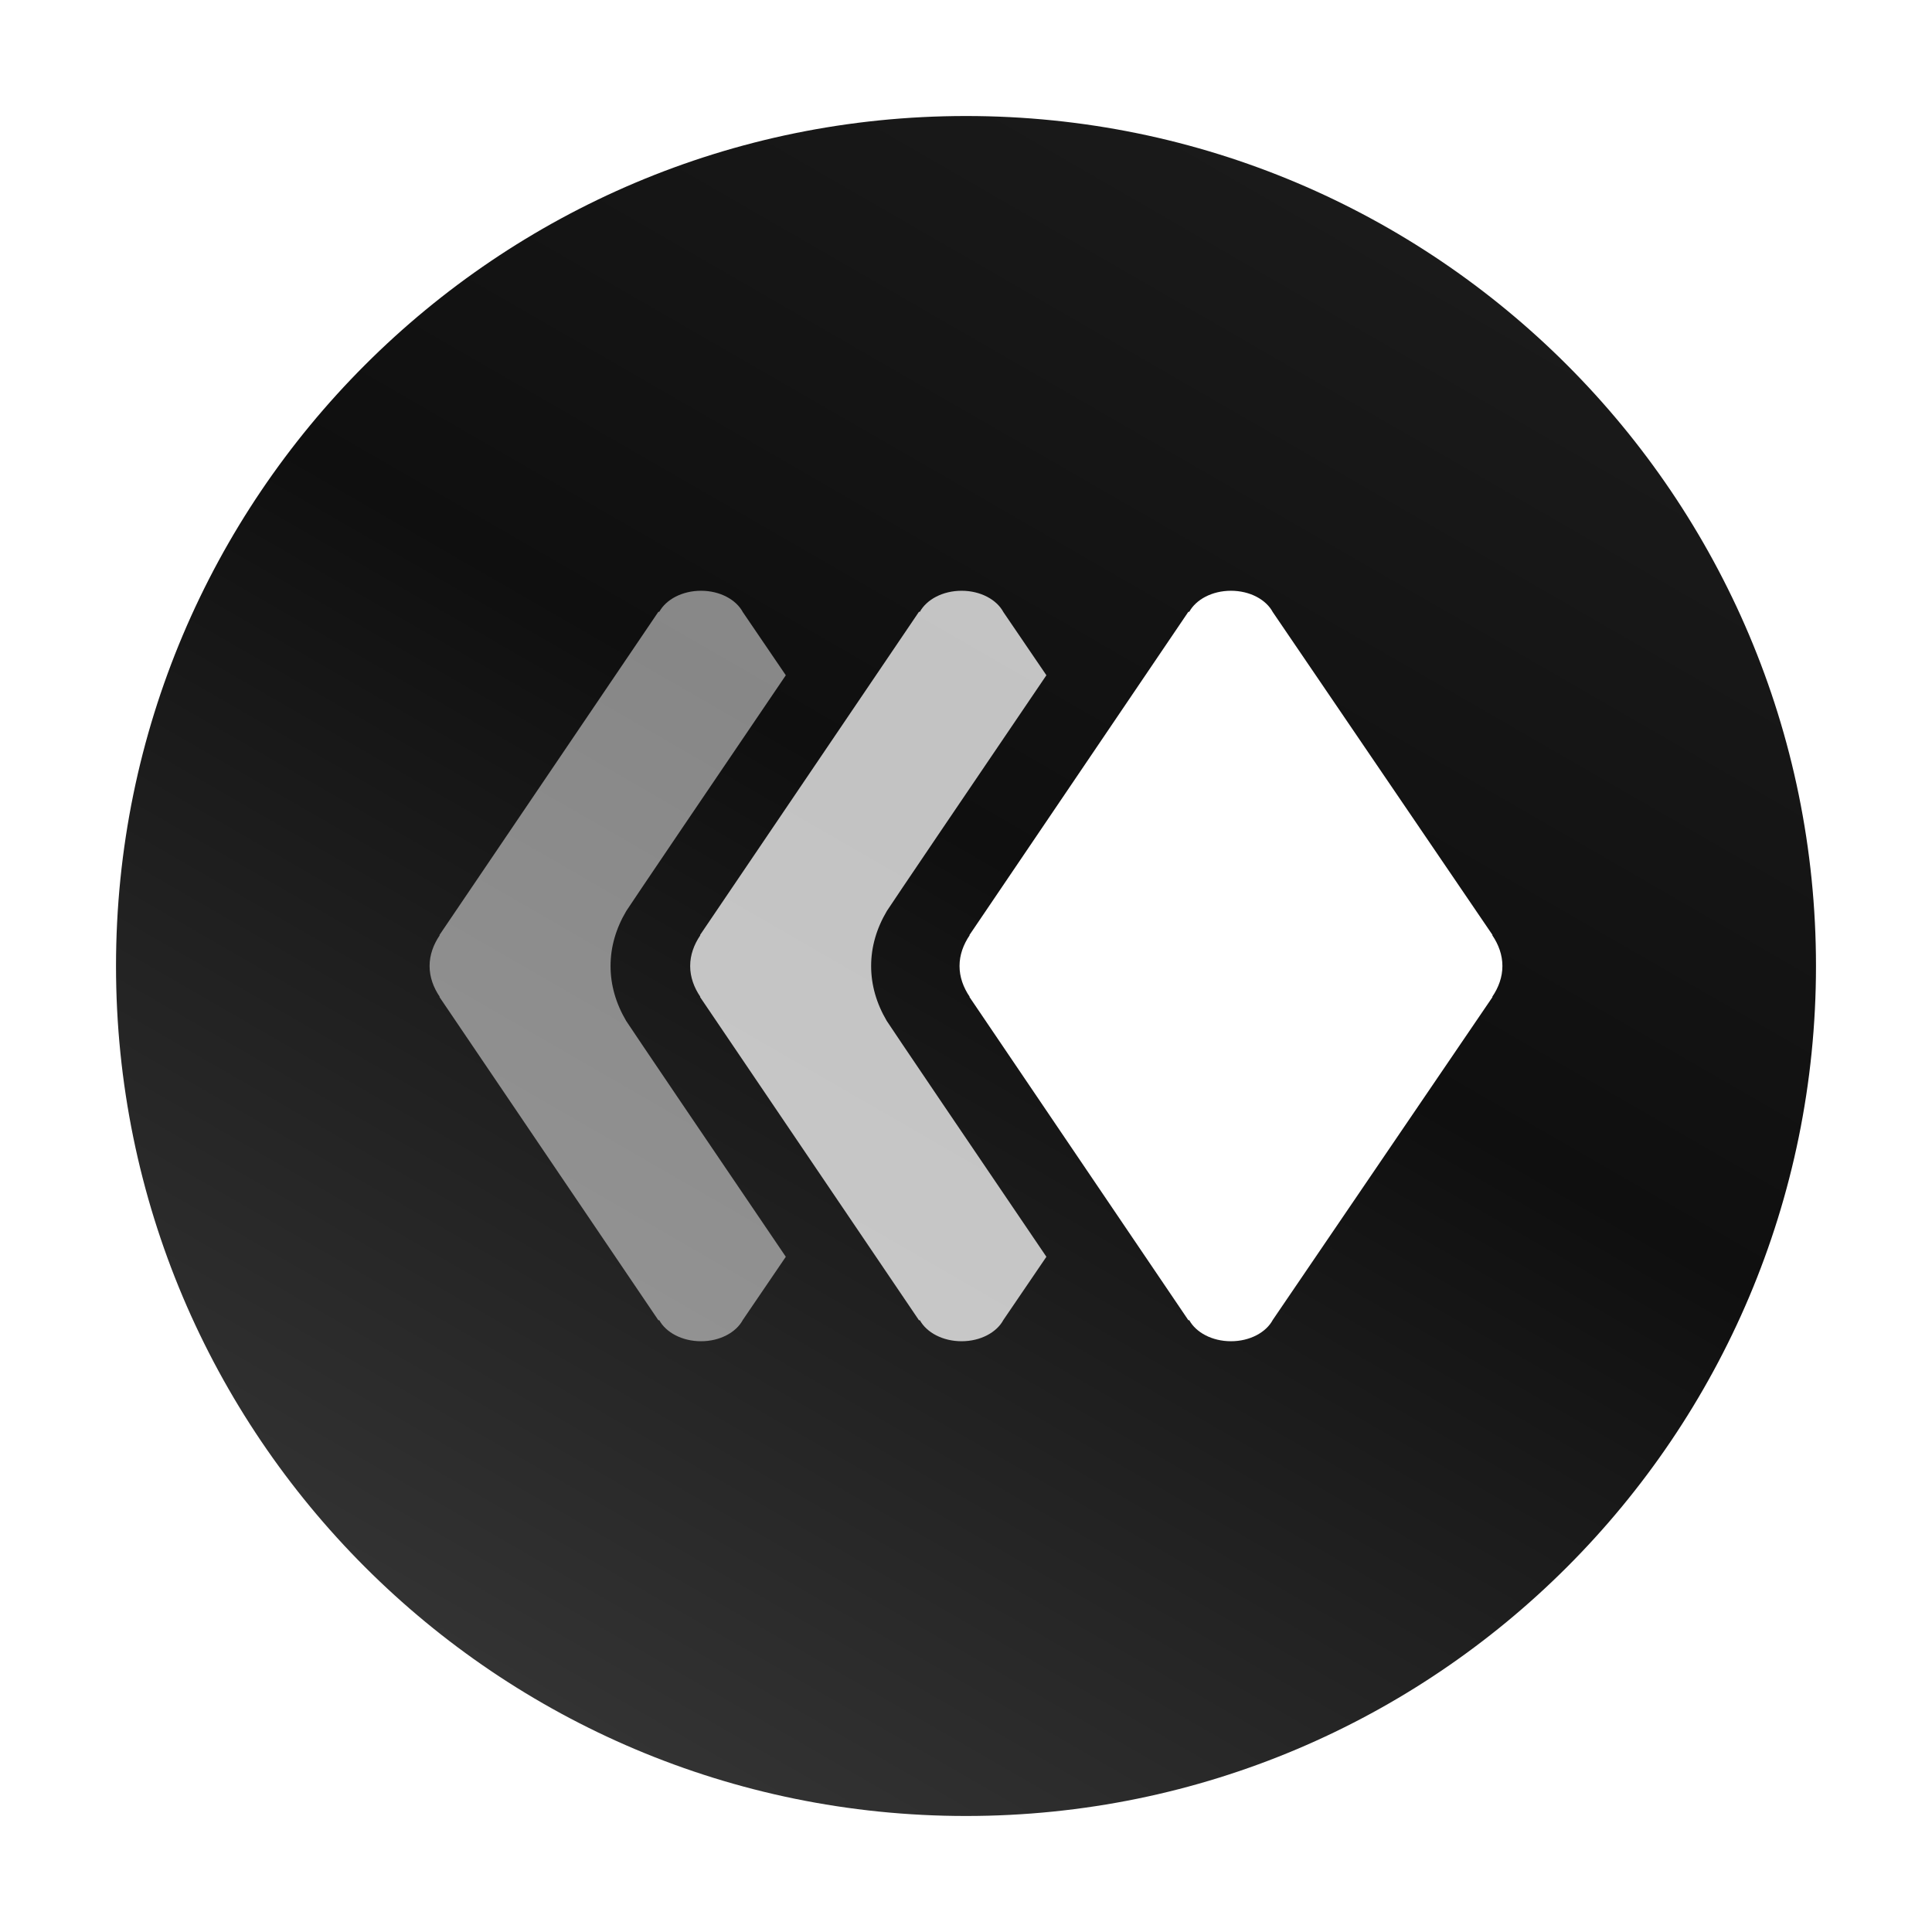
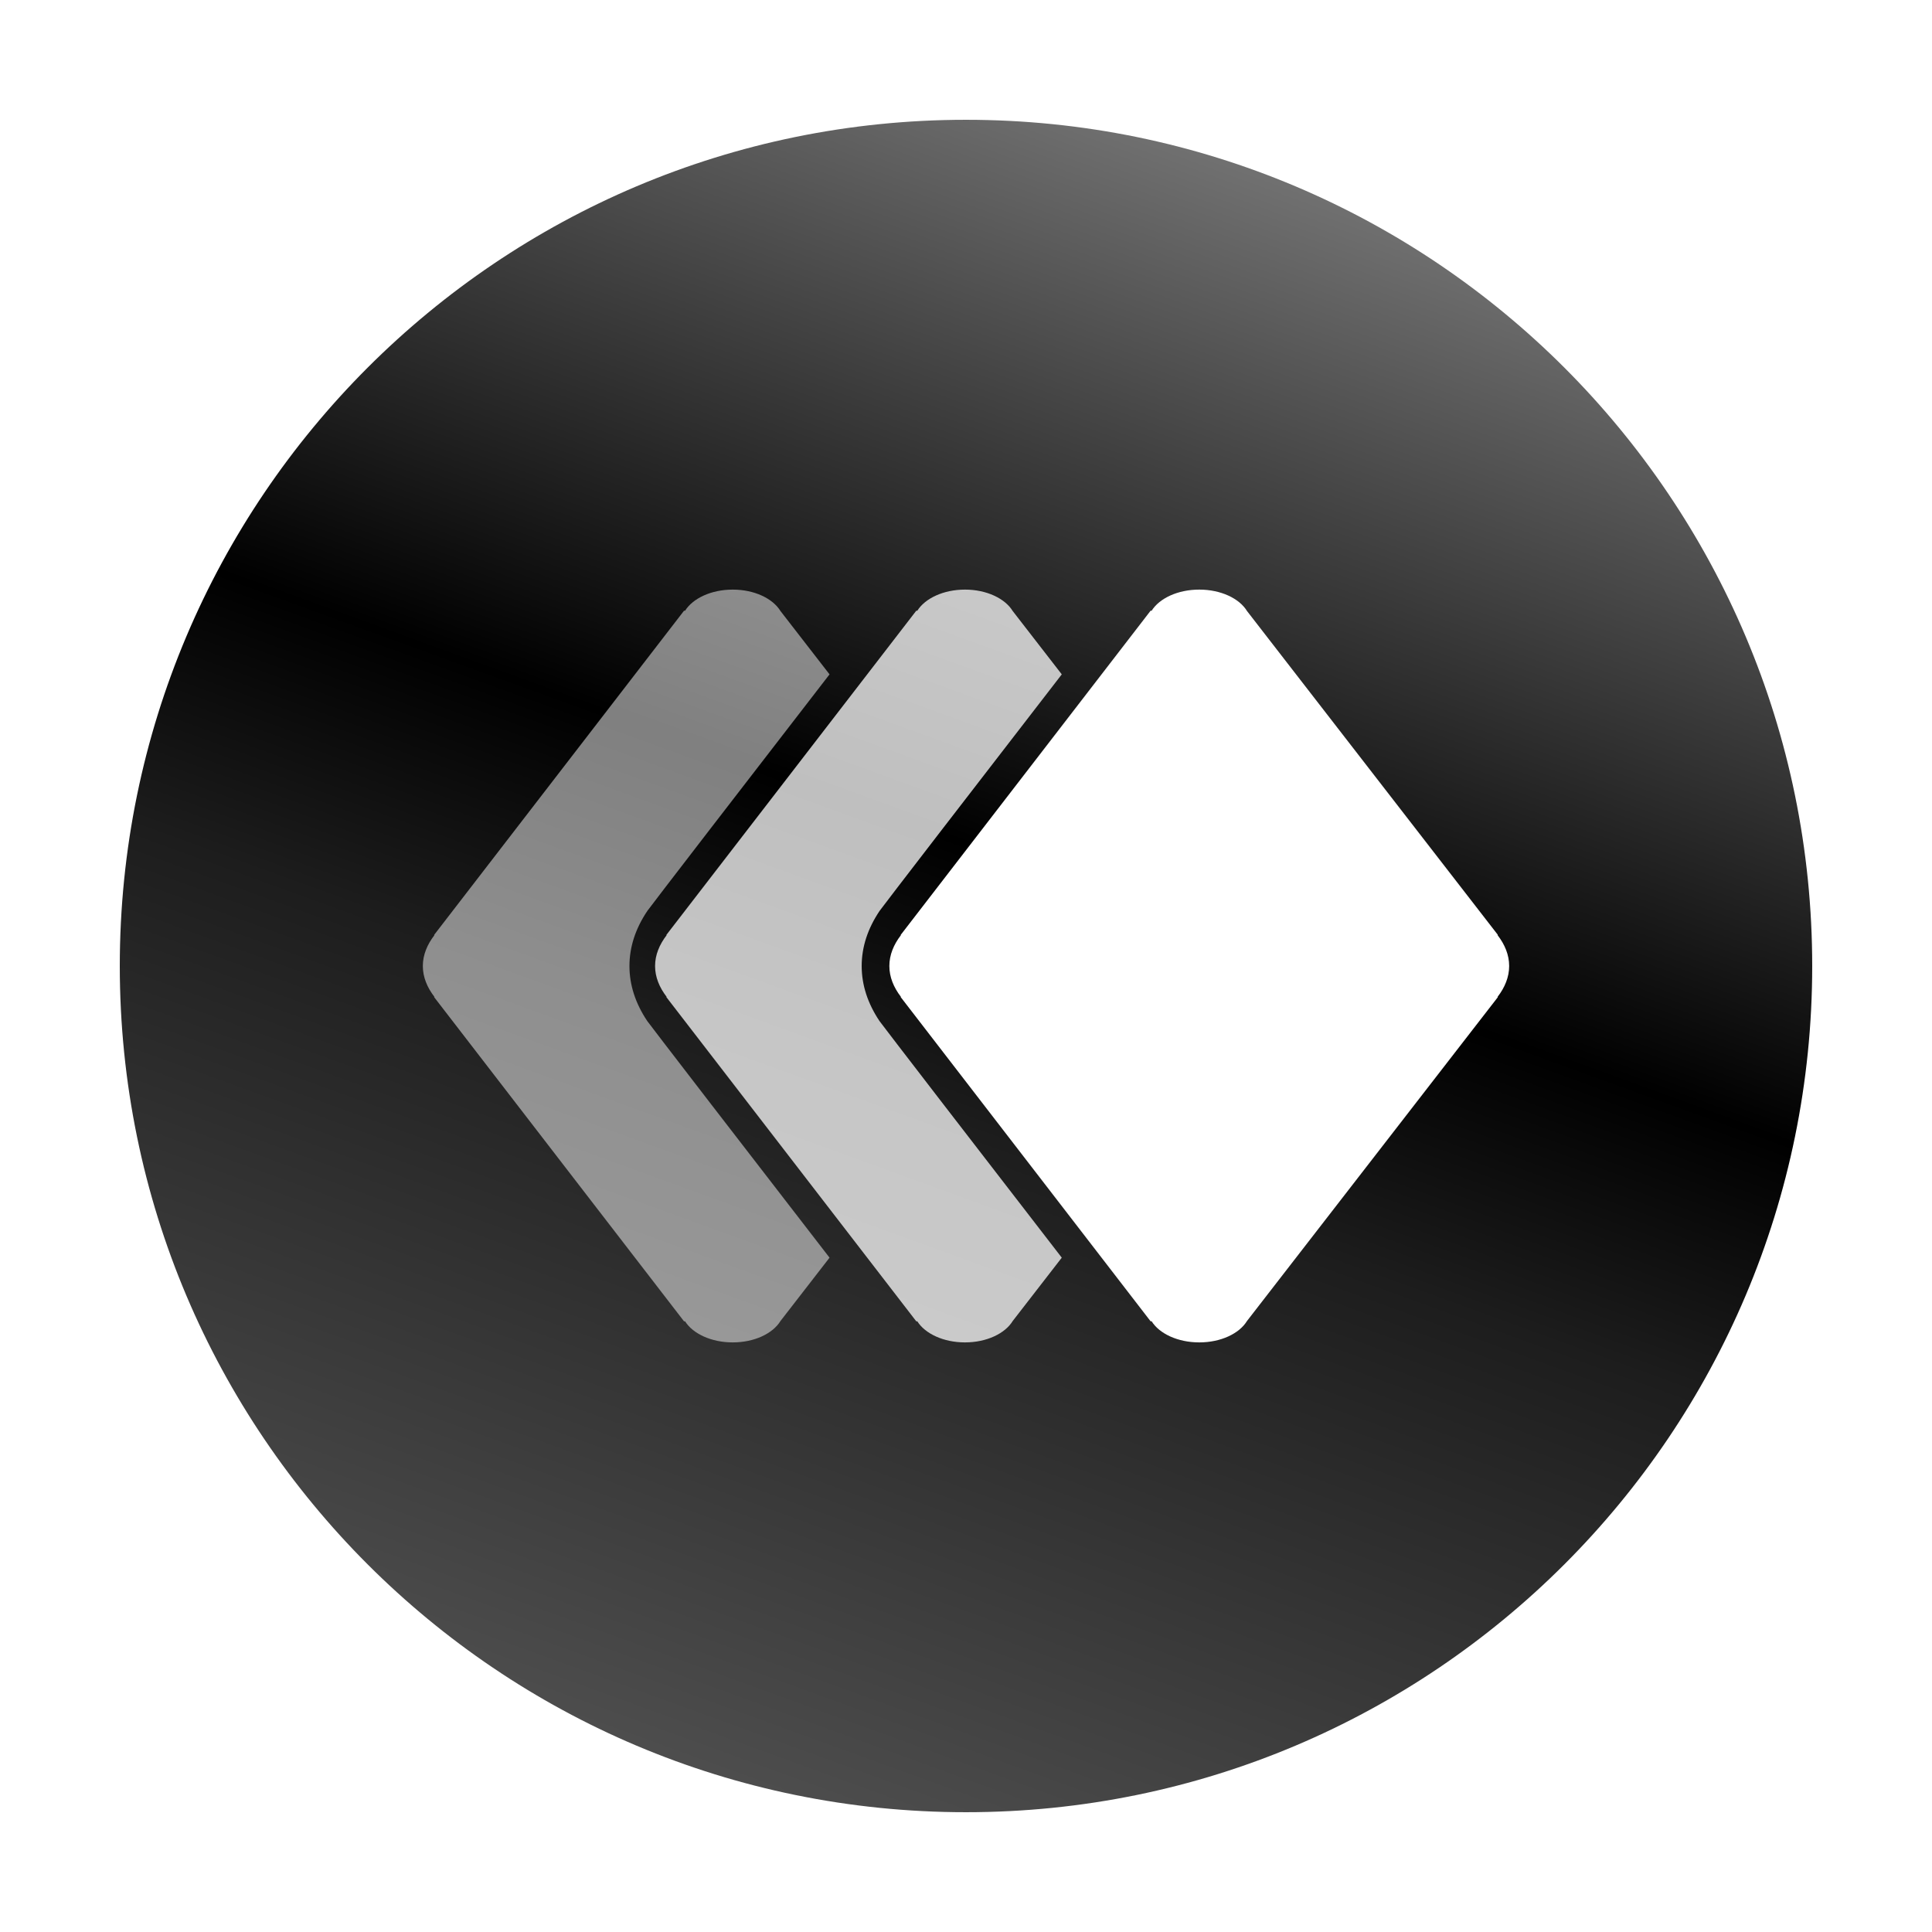
<svg xmlns="http://www.w3.org/2000/svg" version="1.1" id="Layer_1" x="0px" y="0px" width="1024px" height="1024px" viewBox="0 0 1024 1024" enable-background="new 0 0 1024 1024" xml:space="preserve">
  <path fill="#FFFFFF" d="M0,0h1024v1024H0V0z" />
-   <linearGradient id="path0_fill_1_" gradientUnits="userSpaceOnUse" x1="-15.793" y1="301.781" x2="434.793" y2="1082.219" gradientTransform="matrix(1 0 0 -1 302.5 1204)">
-     <stop offset="8.569834e-04" style="stop-color:#333333" />
-     <stop offset="0.566" style="stop-color:#0F0F0F" />
-     <stop offset="0.999" style="stop-color:#1A1A1A" />
+   <linearGradient id="path0_fill_1_" gradientUnits="userSpaceOnUse" x1="-548.941" y1="453.424" x2="-242.059" y2="1296.576" gradientTransform="matrix(1 0 0 -1 907.5 1387)">
+     <stop offset="0.002" style="stop-color:#4D4D4D" />
+     <stop offset="0.409" style="stop-color:#1D1D1D" />
+     <stop offset="0.568" style="stop-color:#000000" />
+     <stop offset="0.998" style="stop-color:#707070" />
  </linearGradient>
-   <path id="path0_fill" fill="url(#path0_fill_1_)" d="M512,962.51c248.811,0,450.51-201.7,450.51-450.51S760.811,61.49,512,61.49  S61.49,263.189,61.49,512S263.189,962.51,512,962.51z" />
+   <path id="path0_fill" fill="url(#path0_fill_1_)" d="M512,960.509c247.706,0,448.509-200.804,448.509-448.509  S759.706,63.491,512,63.491S63.491,264.294,63.491,512S264.294,960.509,512,960.509z" />
  <g>
-     <path id="path1_fill" fill="#FFFFFF" d="M652.439,710.885c10.047,0,18.607-4.682,22.156-11.3l116.391-171.023v-0.325   c3.309-4.9,5.323-10.361,5.323-16.236c0-5.876-2.014-11.337-5.323-16.237v-0.325L674.596,324.416   c-3.548-6.617-12.109-11.3-22.156-11.3c-9.975,0-18.511,4.611-22.107,11.155h-0.48L513.846,495.565l0.072,0.163   c-3.309,4.918-5.347,10.378-5.347,16.273c0,5.894,2.038,11.354,5.347,16.272l-0.072,0.163L629.852,699.73h0.48   C633.929,706.274,642.465,710.885,652.439,710.885z" />
-     <path id="path2_fill" fill="#FFFFFF" fill-opacity="0.75" d="M531.83,699.584l22.78-33.467   c-35.679-52.505-84.211-124.213-84.62-125.026c-5.491-9.329-8.272-19.076-8.272-29.091c0-10.017,2.805-19.816,8.345-29.164   c0.383-0.796,48.868-72.413,84.547-124.936l-22.78-33.467c-3.548-6.617-12.109-11.318-22.156-11.318   c-9.975,0-18.511,4.611-22.132,11.155h-0.48L371.057,495.565l0.095,0.181c-3.309,4.9-5.347,10.379-5.347,16.255   c0,5.894,2.038,11.372,5.347,16.272l-0.095,0.182l116.005,171.293h0.48c3.621,6.546,12.158,11.138,22.132,11.138   C519.72,710.885,528.281,706.202,531.83,699.584z" />
-     <path id="path2_fill_1_" fill="#FFFFFF" fill-opacity="0.5" d="M393.716,699.584l22.78-33.467   c-35.679-52.505-84.211-124.213-84.62-125.026c-5.491-9.329-8.272-19.076-8.272-29.091c0-10.017,2.805-19.816,8.345-29.164   c0.383-0.796,48.868-72.413,84.547-124.936l-22.78-33.467c-3.548-6.617-12.109-11.318-22.156-11.318   c-9.975,0-18.511,4.611-22.132,11.155h-0.48L232.943,495.565l0.096,0.181c-3.309,4.9-5.348,10.379-5.348,16.255   c0,5.894,2.038,11.372,5.348,16.272l-0.096,0.182l116.005,171.293h0.48c3.621,6.546,12.158,11.138,22.132,11.138   C381.608,710.885,390.168,706.202,393.716,699.584z" />
+     <path id="path1_fill" fill="#FFFFFF" d="M635.631,711.499c11.471,0,21.244-4.696,25.295-11.335l132.883-171.551v-0.326   c3.778-4.915,6.077-10.393,6.077-16.286c0-5.894-2.299-11.372-6.077-16.287v-0.326L660.927,323.836   c-4.051-6.637-13.825-11.335-25.295-11.335c-11.388,0-21.134,4.625-25.239,11.189h-0.548L477.399,495.514l0.082,0.163   c-3.778,4.933-6.105,10.41-6.105,16.323c0,5.912,2.327,11.389,6.105,16.322l-0.082,0.164L609.843,700.31h0.548   C614.498,706.874,624.243,711.499,635.631,711.499z" />
+     <path id="path2_fill" fill="#FFFFFF" fill-opacity="0.75" d="M536.755,700.163l26.008-33.57   c-40.735-52.667-96.143-124.597-96.61-125.412c-6.269-9.358-9.444-19.135-9.444-29.181c0-10.048,3.202-19.877,9.527-29.254   c0.437-0.798,55.792-72.637,96.527-125.322l-26.008-33.57c-4.051-6.637-13.825-11.353-25.295-11.353   c-11.388,0-21.134,4.625-25.268,11.189h-0.548L353.201,495.514l0.108,0.182c-3.778,4.915-6.105,10.411-6.105,16.305   c0,5.912,2.327,11.407,6.105,16.322l-0.108,0.183l132.443,171.822h0.548c4.134,6.566,13.881,11.172,25.268,11.172   C522.929,711.499,532.703,706.802,536.755,700.163z" />
+     <path id="path2_fill_1_" fill="#FFFFFF" fill-opacity="0.5" d="M413.664,700.163l26.008-33.57   c-40.735-52.667-96.143-124.597-96.61-125.412c-6.269-9.358-9.444-19.135-9.444-29.181c0-10.048,3.202-19.877,9.527-29.254   c0.437-0.798,55.792-72.637,96.527-125.322l-26.008-33.57c-4.051-6.637-13.825-11.353-25.295-11.353   c-11.388,0-21.134,4.625-25.268,11.189h-0.548L230.11,495.514l0.11,0.182c-3.778,4.915-6.106,10.411-6.106,16.305   c0,5.912,2.327,11.407,6.106,16.322l-0.11,0.183l132.443,171.822h0.548c4.134,6.566,13.881,11.172,25.268,11.172   C399.84,711.499,409.613,706.802,413.664,700.163z" />
  </g>
</svg>
